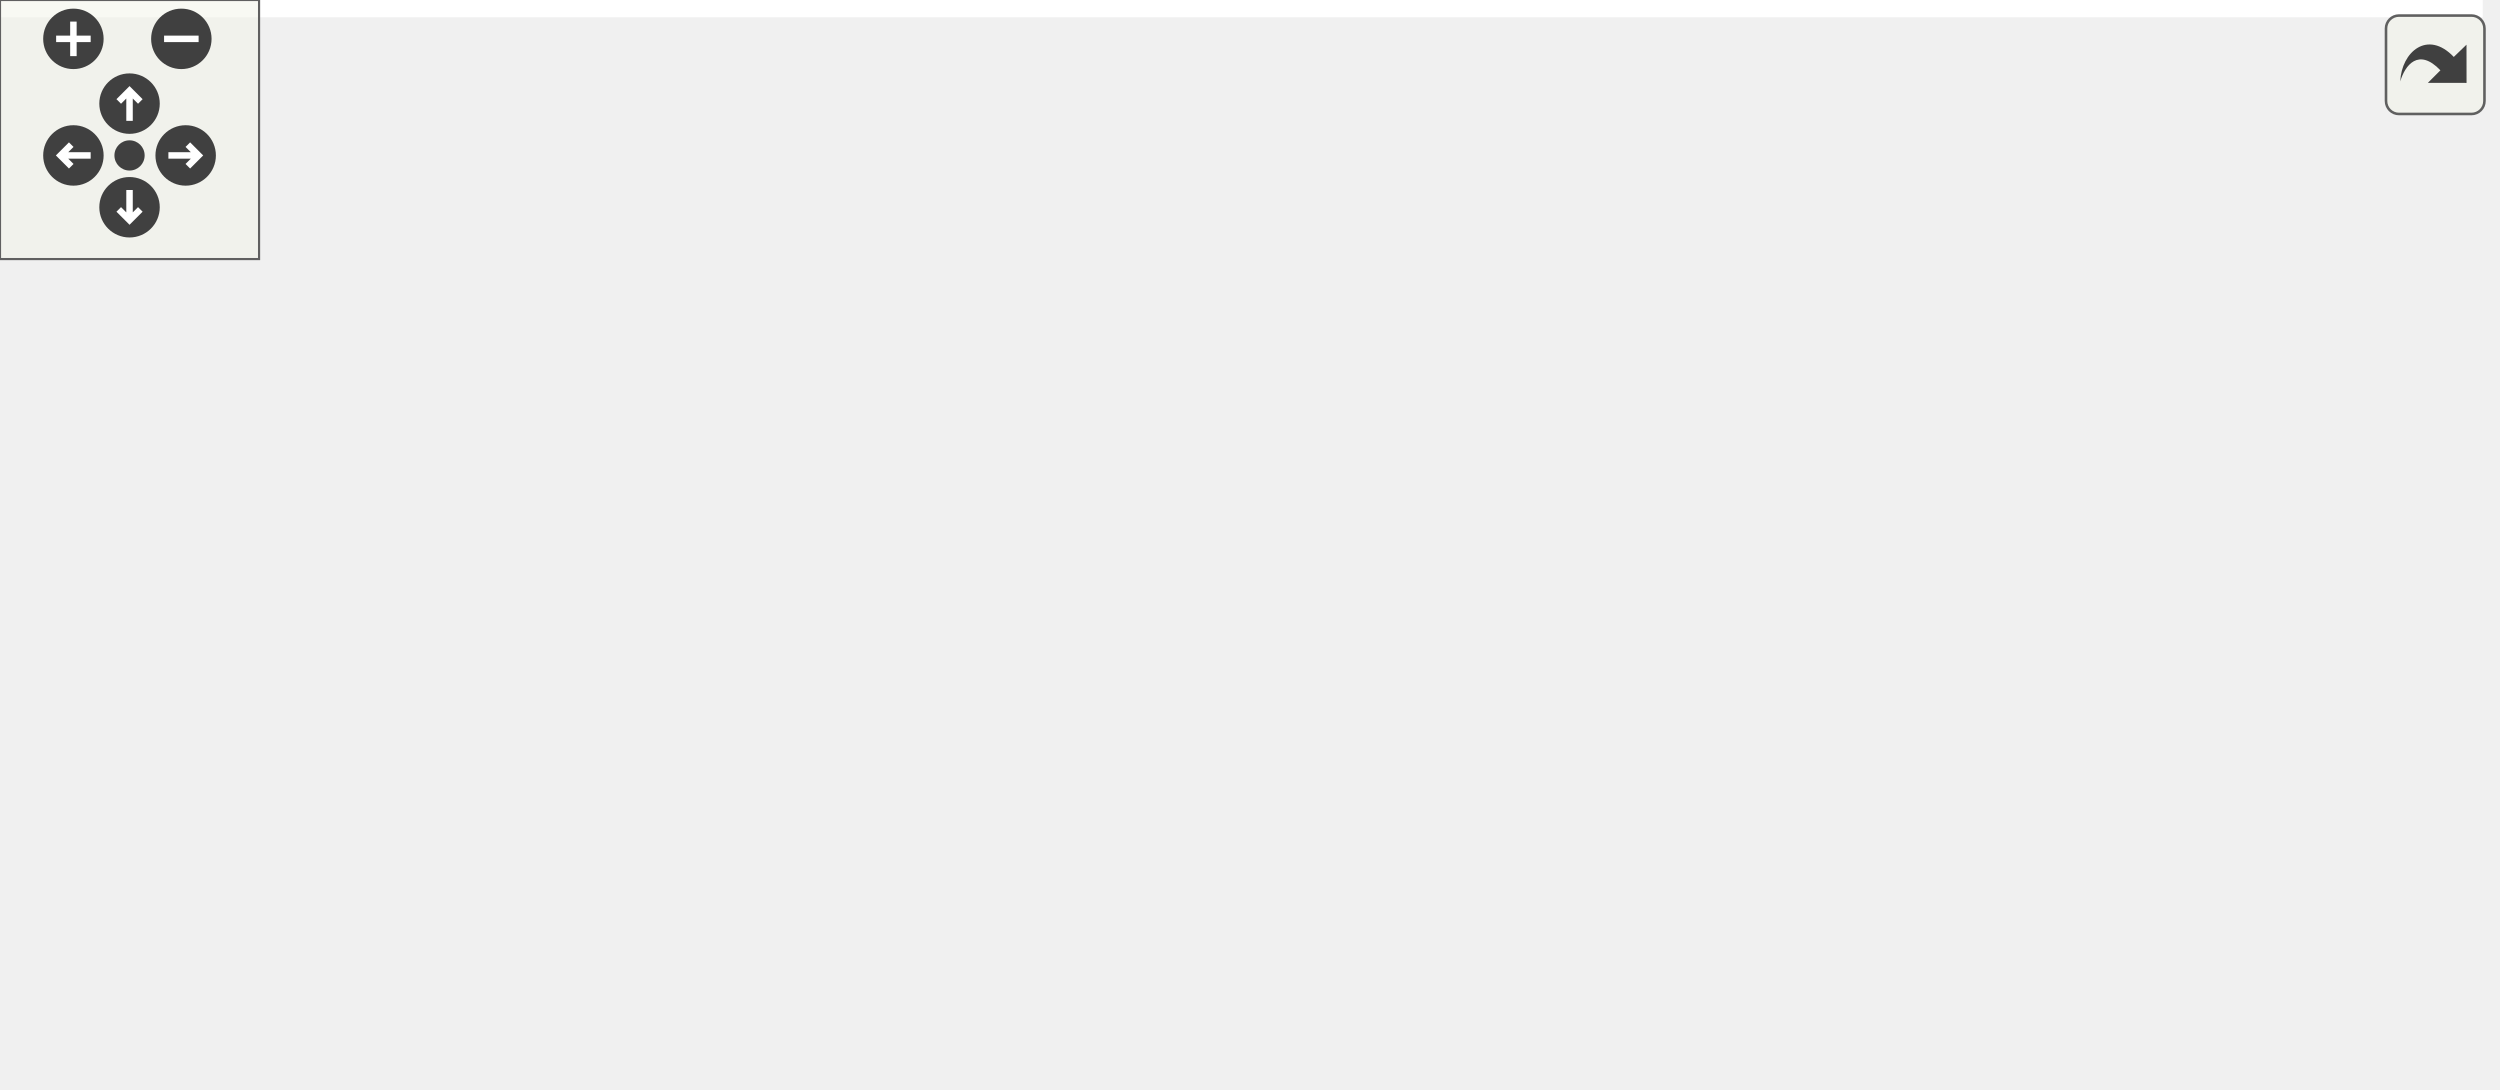
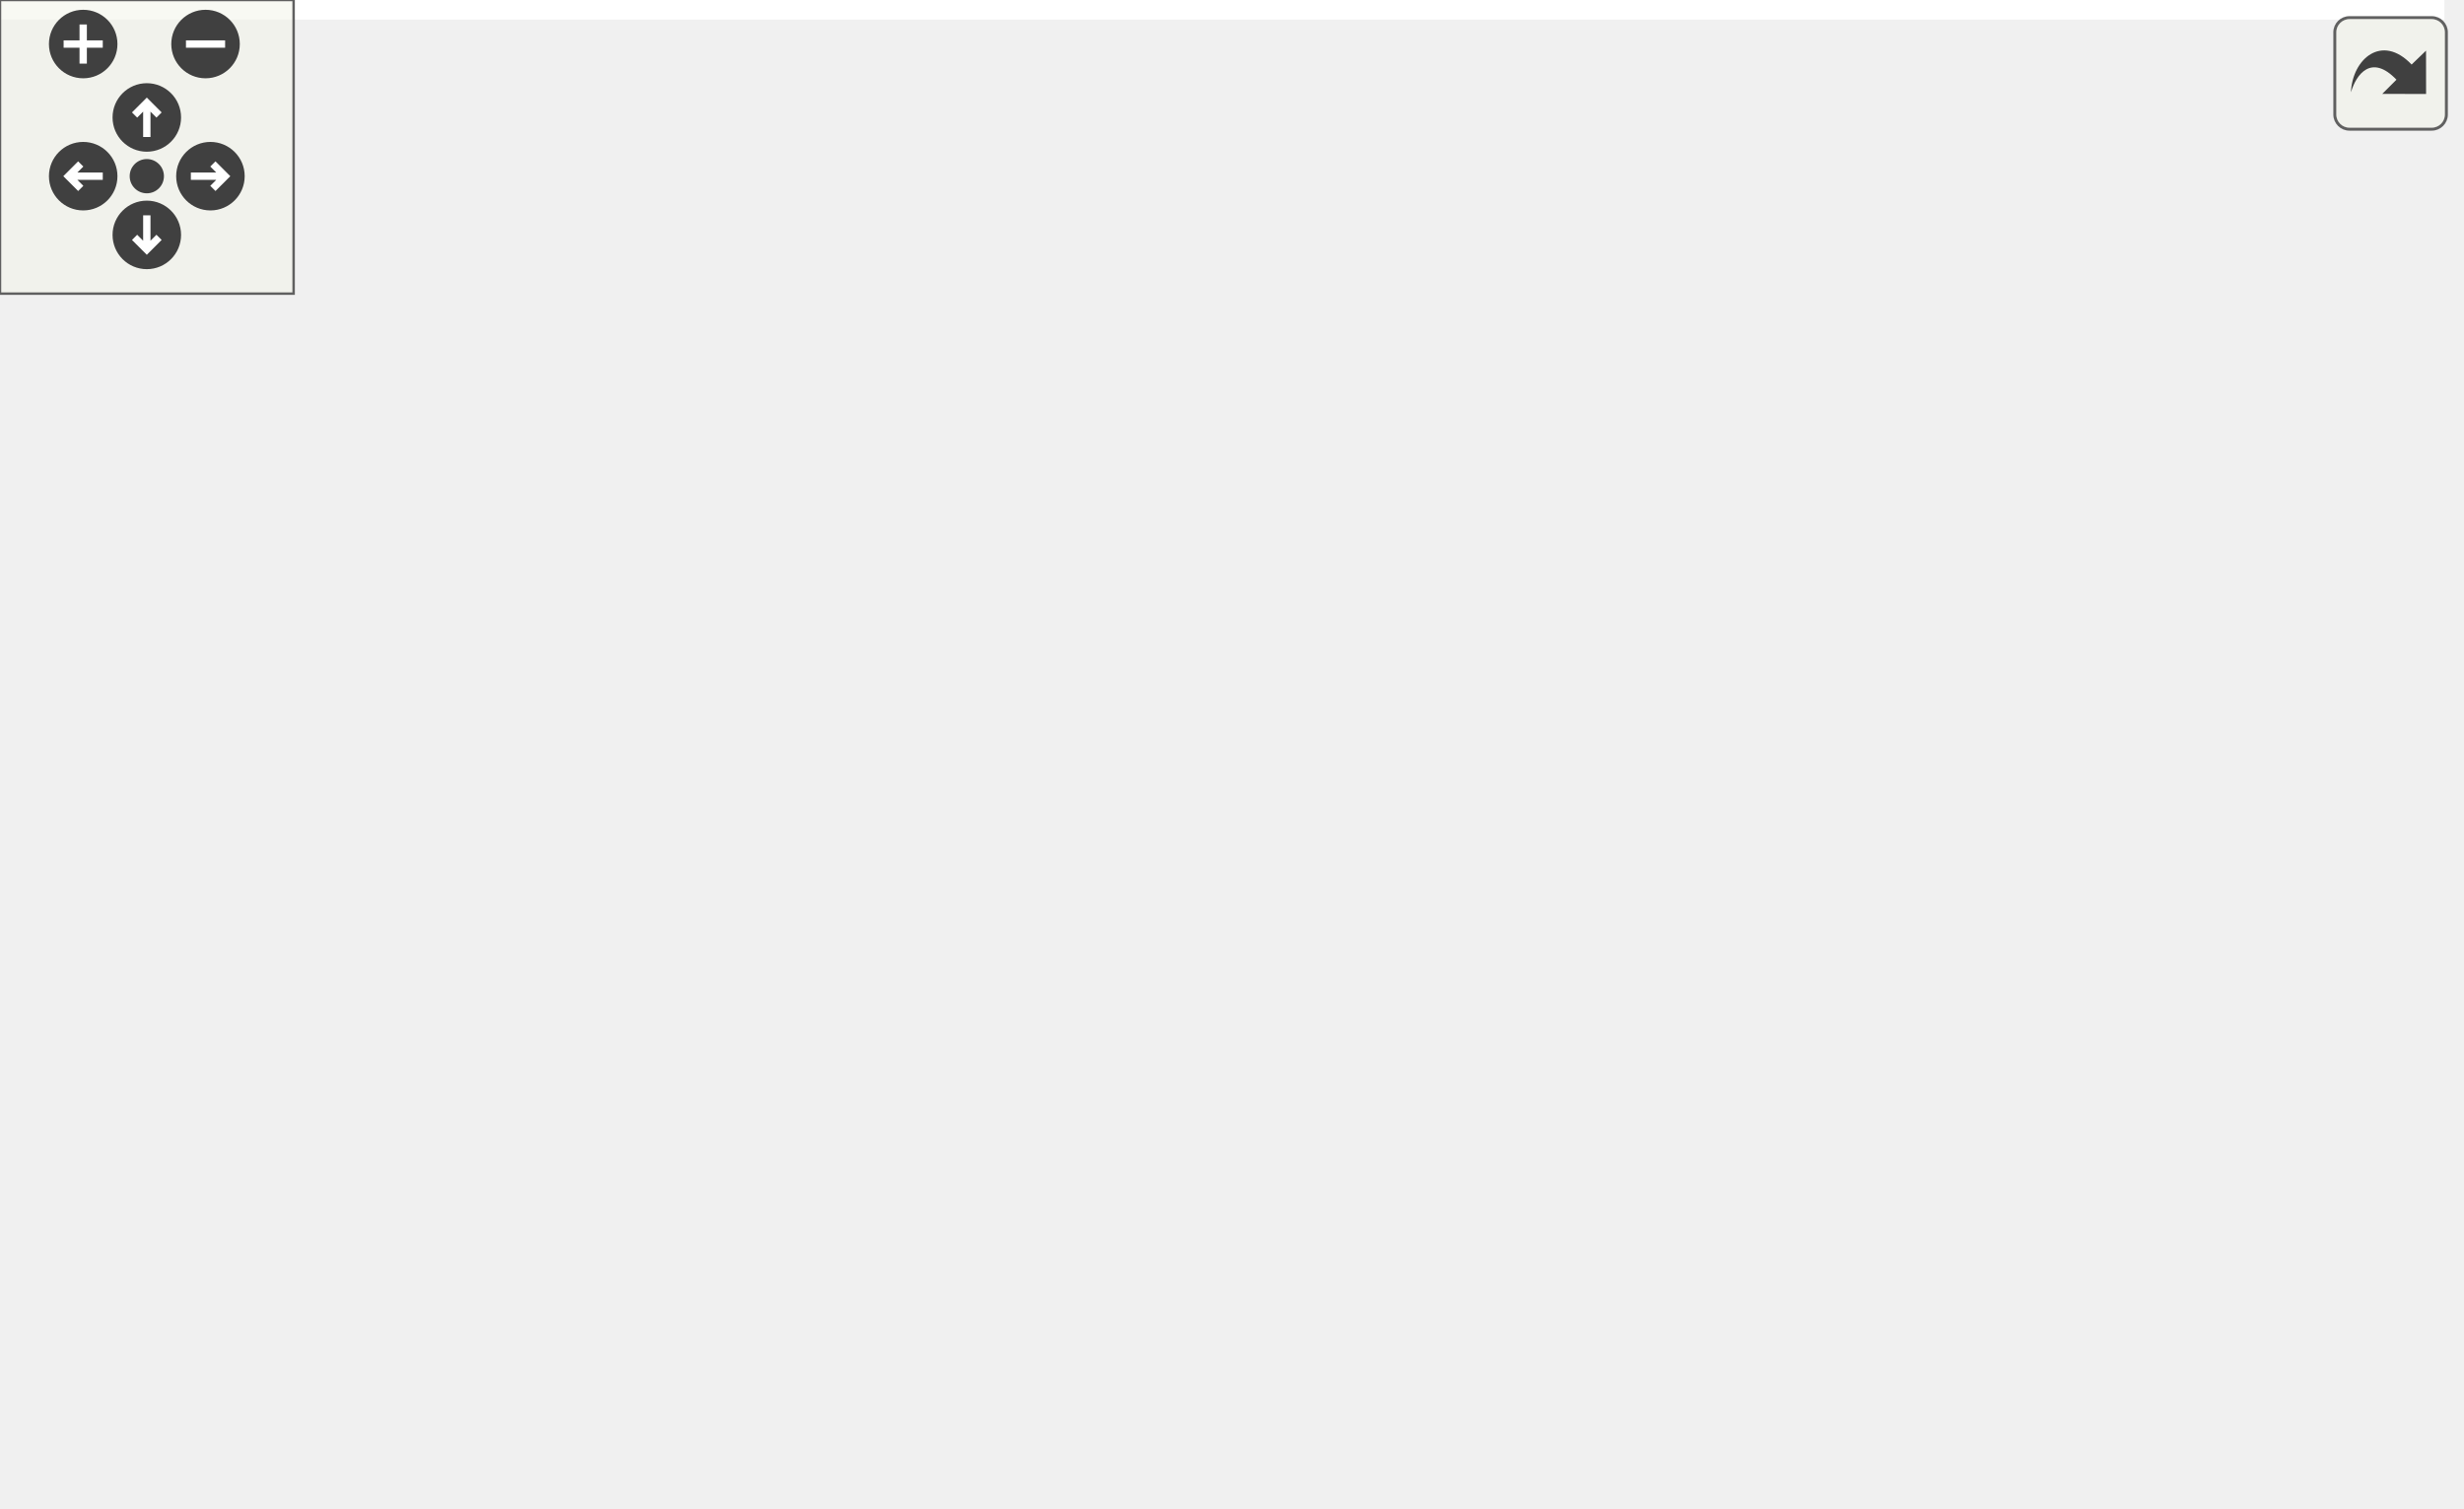
<svg xmlns="http://www.w3.org/2000/svg" xmlns:xlink="http://www.w3.org/1999/xlink" id="main" version="1.1" xml:space="preserve">
  <style type="text/css">
.edge:hover path { stroke: red; }
.edge:hover polygon { stroke: red; fill: red; }
</style>
  <defs>
    <circle id="rim" cx="0" cy="0" r="7" />
    <circle id="rim2" cx="0" cy="0" r="3.5" />
    <g id="zoomPlus">
      <use xlink:href="#rim" fill="#404040">
        <set attributeName="fill" to="#808080" begin="zoomplus.mouseover" end="zoomplus.mouseout" />
      </use>
      <path d="M-4,0h8M0,-4v8" fill="none" stroke="white" stroke-width="1.5" pointer-events="none" />
    </g>
    <g id="zoomMin">
      <use xlink:href="#rim" fill="#404040">
        <set attributeName="fill" to="#808080" begin="zoomminus.mouseover" end="zoomminus.mouseout" />
      </use>
      <path d="M-4,0h8" fill="none" stroke="white" stroke-width="1.5" pointer-events="none" />
    </g>
    <g id="dirArrow">
      <path fill="none" stroke="white" stroke-width="1.5" d="M0,-3.0v7 M-2.5,-0.5L0,-3.0L2.5,-0.5" />
    </g>
    <g id="resetDef">
      <use xlink:href="#rim2" fill="#404040">
        <set attributeName="fill" to="#808080" begin="reset.mouseover" end="reset.mouseout" />
      </use>
    </g>
  </defs>
  <svg id="graph" class="graph">
    <g id="viewport">
-       <polygon fill="white" stroke="none" points="-4,4 -4,-192 575,-192 575,4 -4,4" />
+       <polygon fill="white" stroke="none" points="-4,4 -4,-248 499.5,-248 499.5,4 -4,4" />
      <g id="node1" class="node">
-         <polygon fill="#bfbfbf" stroke="black" points="196,-168.5 196,-187.5 340,-187.5 340,-168.5 196,-168.5" />
-         <text text-anchor="middle" x="268" y="-175.5" font-family="Helvetica,sans-Serif" font-size="10.00">torcsegmentedringbuffer.h</text>
+         <polygon fill="#bfbfbf" stroke="black" points="200.5,-224.5 200.5,-243.5 344.5,-243.5 344.5,-224.5 200.5,-224.5" />
+         <text text-anchor="middle" x="272.5" y="-231.5" font-family="Helvetica,sans-Serif" font-size="10.00">torcsegmentedringbuffer.h</text>
      </g>
      <g id="node2" class="node">
        <g id="a_node2">
          <a xlink:href="../../d3/d38/torccamera_8h.html" target="_top" xlink:title="torccamera.h">
-             <polygon fill="white" stroke="black" points="227.5,-112.5 227.5,-131.5 308.5,-131.5 308.5,-112.5 227.5,-112.5" />
-             <text text-anchor="middle" x="268" y="-119.5" font-family="Helvetica,sans-Serif" font-size="10.00">torccamera.h</text>
+             <polygon fill="white" stroke="black" points="167,-112.5 167,-131.5 248,-131.5 248,-112.5 167,-112.5" />
+             <text text-anchor="middle" x="207.5" y="-119.5" font-family="Helvetica,sans-Serif" font-size="10.00">torccamera.h</text>
          </a>
        </g>
      </g>
      <g id="edge1" class="edge">
-         <path fill="none" stroke="midnightblue" d="M268,-157.805C268,-148.91 268,-138.78 268,-131.751" />
-         <polygon fill="midnightblue" stroke="midnightblue" points="264.5,-158.083 268,-168.083 271.5,-158.083 264.5,-158.083" />
+         <path fill="none" stroke="midnightblue" d="M252.701,-217.705C243.569,-209.732 233.277,-199.296 226.5,-188 215.492,-169.651 210.533,-144.539 208.585,-131.554" />
+         <polygon fill="midnightblue" stroke="midnightblue" points="250.698,-220.591 260.627,-224.288 255.17,-215.206 250.698,-220.591" />
      </g>
      <g id="node10" class="node">
        <g id="a_node10">
          <a xlink:href="../../d4/d0f/torcmuxer_8h.html" target="_top" xlink:title="torcmuxer.h">
-             <polygon fill="white" stroke="black" points="112,-112.5 112,-131.5 186,-131.5 186,-112.5 112,-112.5" />
-             <text text-anchor="middle" x="149" y="-119.5" font-family="Helvetica,sans-Serif" font-size="10.00">torcmuxer.h</text>
+             <polygon fill="white" stroke="black" points="235.5,-168.5 235.5,-187.5 309.5,-187.5 309.5,-168.5 235.5,-168.5" />
+             <text text-anchor="middle" x="272.5" y="-175.5" font-family="Helvetica,sans-Serif" font-size="10.00">torcmuxer.h</text>
          </a>
        </g>
      </g>
      <g id="edge12" class="edge">
-         <path fill="none" stroke="midnightblue" d="M239.863,-164.232C217.604,-154.131 187.144,-140.309 167.768,-131.516" />
-         <polygon fill="midnightblue" stroke="midnightblue" points="238.591,-167.498 249.144,-168.444 241.484,-161.124 238.591,-167.498" />
+         <path fill="none" stroke="midnightblue" d="M272.5,-213.805C272.5,-204.91 272.5,-194.78 272.5,-187.751" />
+         <polygon fill="midnightblue" stroke="midnightblue" points="269,-214.083 272.5,-224.083 276,-214.083 269,-214.083" />
      </g>
      <g id="node12" class="node">
        <g id="a_node12">
          <a xlink:href="../../db/d3b/torcsegmentedringbuffer_8cpp.html" target="_top" xlink:title="torcsegmentedringbuffer.cpp">
-             <polygon fill="white" stroke="black" points="326.5,-112.5 326.5,-131.5 481.5,-131.5 481.5,-112.5 326.5,-112.5" />
-             <text text-anchor="middle" x="404" y="-119.5" font-family="Helvetica,sans-Serif" font-size="10.00">torcsegmentedringbuffer.cpp</text>
+             <polygon fill="white" stroke="black" points="328,-168.5 328,-187.5 483,-187.5 483,-168.5 328,-168.5" />
+             <text text-anchor="middle" x="405.5" y="-175.5" font-family="Helvetica,sans-Serif" font-size="10.00">torcsegmentedringbuffer.cpp</text>
          </a>
        </g>
      </g>
      <g id="edge15" class="edge">
-         <path fill="none" stroke="midnightblue" d="M299.135,-164.638C324.657,-154.504 360.109,-140.427 382.551,-131.516" />
-         <polygon fill="midnightblue" stroke="midnightblue" points="297.552,-161.5 289.55,-168.444 300.135,-168.006 297.552,-161.5" />
+         <path fill="none" stroke="midnightblue" d="M302.948,-220.638C327.907,-210.504 362.577,-196.427 384.524,-187.516" />
+         <polygon fill="midnightblue" stroke="midnightblue" points="301.523,-217.439 293.574,-224.444 304.156,-223.924 301.523,-217.439" />
      </g>
      <g id="node3" class="node">
        <g id="a_node3">
          <a xlink:href="../../d0/dd4/torcpicamera_8h.html" target="_top" xlink:title="torcpicamera.h">
-             <polygon fill="white" stroke="black" points="104.5,-56.5 104.5,-75.5 193.5,-75.5 193.5,-56.5 104.5,-56.5" />
-             <text text-anchor="middle" x="149" y="-63.5" font-family="Helvetica,sans-Serif" font-size="10.00">torcpicamera.h</text>
+             <polygon fill="white" stroke="black" points="27,-56.5 27,-75.5 116,-75.5 116,-56.5 27,-56.5" />
+             <text text-anchor="middle" x="71.5" y="-63.5" font-family="Helvetica,sans-Serif" font-size="10.00">torcpicamera.h</text>
          </a>
        </g>
      </g>
      <g id="edge2" class="edge">
-         <path fill="none" stroke="midnightblue" d="M239.863,-108.232C217.604,-98.131 187.144,-84.309 167.768,-75.516" />
-         <polygon fill="midnightblue" stroke="midnightblue" points="238.591,-111.498 249.144,-112.444 241.484,-105.124 238.591,-111.498" />
+         <path fill="none" stroke="midnightblue" d="M176.365,-108.638C150.843,-98.504 115.391,-84.427 92.949,-75.516" />
+         <polygon fill="midnightblue" stroke="midnightblue" points="175.365,-112.006 185.95,-112.444 177.948,-105.5 175.365,-112.006" />
      </g>
      <g id="node5" class="node">
        <g id="a_node5">
          <a xlink:href="../../d2/d57/torccameraoutput_8h.html" target="_top" xlink:title="torccameraoutput.h">
-             <polygon fill="white" stroke="black" points="342.5,-56.5 342.5,-75.5 455.5,-75.5 455.5,-56.5 342.5,-56.5" />
-             <text text-anchor="middle" x="399" y="-63.5" font-family="Helvetica,sans-Serif" font-size="10.00">torccameraoutput.h</text>
+             <polygon fill="white" stroke="black" points="194,-56.5 194,-75.5 307,-75.5 307,-56.5 194,-56.5" />
+             <text text-anchor="middle" x="250.5" y="-63.5" font-family="Helvetica,sans-Serif" font-size="10.00">torccameraoutput.h</text>
          </a>
        </g>
      </g>
      <g id="edge4" class="edge">
-         <path fill="none" stroke="midnightblue" d="M298.317,-108.503C322.876,-98.379 356.818,-84.388 378.34,-75.516" />
-         <polygon fill="midnightblue" stroke="midnightblue" points="296.669,-105.397 288.757,-112.444 299.337,-111.868 296.669,-105.397" />
+         <path fill="none" stroke="midnightblue" d="M220.922,-104.144C228.414,-94.736 237.437,-83.405 243.532,-75.751" />
+         <polygon fill="midnightblue" stroke="midnightblue" points="218.092,-102.08 214.601,-112.083 223.568,-106.44 218.092,-102.08" />
      </g>
      <g id="node6" class="node">
        <g id="a_node6">
          <a xlink:href="../../d0/d11/torccamera_8cpp.html" target="_top" xlink:title="torccamera.cpp">
-             <polygon fill="white" stroke="black" points="479,-0.5 479,-19.5 571,-19.5 571,-0.5 479,-0.5" />
-             <text text-anchor="middle" x="525" y="-7.5" font-family="Helvetica,sans-Serif" font-size="10.00">torccamera.cpp</text>
+             <polygon fill="white" stroke="black" points="119.5,-0.5 119.5,-19.5 211.5,-19.5 211.5,-0.5 119.5,-0.5" />
+             <text text-anchor="middle" x="165.5" y="-7.5" font-family="Helvetica,sans-Serif" font-size="10.00">torccamera.cpp</text>
          </a>
        </g>
      </g>
      <g id="edge8" class="edge">
-         <path fill="none" stroke="midnightblue" d="M318.708,-110.957C372.485,-100.053 451.415,-83.229 464,-76 488.96,-61.662 509.851,-33.846 519.41,-19.706" />
-         <polygon fill="midnightblue" stroke="midnightblue" points="317.758,-107.578 308.648,-112.987 319.143,-114.44 317.758,-107.578" />
+         <path fill="none" stroke="midnightblue" d="M197.503,-103.349C193.139,-95.191 188.187,-85.274 184.5,-76 176.681,-56.335 170.464,-32.189 167.462,-19.585" />
+         <polygon fill="midnightblue" stroke="midnightblue" points="194.523,-105.192 202.411,-112.265 200.655,-101.817 194.523,-105.192" />
      </g>
      <g id="node9" class="node">
        <g id="a_node9">
          <a xlink:href="../../d9/dd8/torccamerathread_8h.html" target="_top" xlink:title="torccamerathread.h">
-             <polygon fill="white" stroke="black" points="211.5,-56.5 211.5,-75.5 324.5,-75.5 324.5,-56.5 211.5,-56.5" />
-             <text text-anchor="middle" x="268" y="-63.5" font-family="Helvetica,sans-Serif" font-size="10.00">torccamerathread.h</text>
+             <polygon fill="white" stroke="black" points="325,-56.5 325,-75.5 438,-75.5 438,-56.5 325,-56.5" />
+             <text text-anchor="middle" x="381.5" y="-63.5" font-family="Helvetica,sans-Serif" font-size="10.00">torccamerathread.h</text>
          </a>
        </g>
      </g>
      <g id="edge9" class="edge">
-         <path fill="none" stroke="midnightblue" d="M268,-101.805C268,-92.91 268,-82.78 268,-75.751" />
-         <polygon fill="midnightblue" stroke="midnightblue" points="264.5,-102.083 268,-112.083 271.5,-102.083 264.5,-102.083" />
+         <path fill="none" stroke="midnightblue" d="M244.761,-109.436C277.567,-99.255 324.583,-84.664 354.058,-75.516" />
+         <polygon fill="midnightblue" stroke="midnightblue" points="243.584,-106.137 235.071,-112.444 245.659,-112.822 243.584,-106.137" />
      </g>
      <g id="node4" class="node">
        <g id="a_node4">
          <a xlink:href="../../d7/de1/torcpicamera_8cpp.html" target="_top" xlink:title="torcpicamera.cpp">
-             <polygon fill="white" stroke="black" points="75.5,-0.5 75.5,-19.5 176.5,-19.5 176.5,-0.5 75.5,-0.5" />
-             <text text-anchor="middle" x="126" y="-7.5" font-family="Helvetica,sans-Serif" font-size="10.00">torcpicamera.cpp</text>
+             <polygon fill="white" stroke="black" points="0,-0.5 0,-19.5 101,-19.5 101,-0.5 0,-0.5" />
+             <text text-anchor="middle" x="50.5" y="-7.5" font-family="Helvetica,sans-Serif" font-size="10.00">torcpicamera.cpp</text>
          </a>
        </g>
      </g>
      <g id="edge3" class="edge">
-         <path fill="none" stroke="midnightblue" d="M141.201,-46.69C137.325,-37.589 132.821,-27.014 129.727,-19.751" />
-         <polygon fill="midnightblue" stroke="midnightblue" points="138.063,-48.254 145.202,-56.083 144.503,-45.511 138.063,-48.254" />
+         <path fill="none" stroke="midnightblue" d="M64.379,-46.69C60.84,-37.589 56.728,-27.014 53.903,-19.751" />
+         <polygon fill="midnightblue" stroke="midnightblue" points="61.146,-48.032 68.032,-56.083 67.67,-45.494 61.146,-48.032" />
      </g>
      <g id="edge5" class="edge">
-         <path fill="none" stroke="midnightblue" d="M428.16,-52.503C451.781,-42.38 484.428,-28.388 505.128,-19.516" />
-         <polygon fill="midnightblue" stroke="midnightblue" points="426.778,-49.287 418.965,-56.444 429.535,-55.721 426.778,-49.287" />
+         <path fill="none" stroke="midnightblue" d="M228.306,-50.901C212.72,-40.999 192.37,-28.07 179.123,-19.654" />
+         <polygon fill="midnightblue" stroke="midnightblue" points="226.526,-53.916 236.843,-56.324 230.279,-48.007 226.526,-53.916" />
      </g>
      <g id="node7" class="node">
        <g id="a_node7">
          <a xlink:href="../../d1/d3b/torccameraoutput_8cpp.html" target="_top" xlink:title="torccameraoutput.cpp">
-             <polygon fill="white" stroke="black" points="195,-0.5 195,-19.5 319,-19.5 319,-0.5 195,-0.5" />
-             <text text-anchor="middle" x="257" y="-7.5" font-family="Helvetica,sans-Serif" font-size="10.00">torccameraoutput.cpp</text>
+             <polygon fill="white" stroke="black" points="229.5,-0.5 229.5,-19.5 353.5,-19.5 353.5,-0.5 229.5,-0.5" />
+             <text text-anchor="middle" x="291.5" y="-7.5" font-family="Helvetica,sans-Serif" font-size="10.00">torccameraoutput.cpp</text>
          </a>
        </g>
      </g>
      <g id="edge6" class="edge">
-         <path fill="none" stroke="midnightblue" d="M366.845,-52.772C340.172,-42.629 302.931,-28.467 279.395,-19.516" />
-         <polygon fill="midnightblue" stroke="midnightblue" points="365.909,-56.16 376.5,-56.444 368.397,-49.618 365.909,-56.16" />
+         <path fill="none" stroke="midnightblue" d="M263.517,-47.855C270.617,-38.505 279.104,-27.326 284.856,-19.751" />
+         <polygon fill="midnightblue" stroke="midnightblue" points="260.53,-46.002 257.27,-56.083 266.105,-50.235 260.53,-46.002" />
      </g>
      <g id="node8" class="node">
        <g id="a_node8">
          <a xlink:href="../../d0/d44/torccamerathread_8cpp.html" target="_top" xlink:title="torccamerathread.cpp">
-             <polygon fill="white" stroke="black" points="337,-0.5 337,-19.5 461,-19.5 461,-0.5 337,-0.5" />
-             <text text-anchor="middle" x="399" y="-7.5" font-family="Helvetica,sans-Serif" font-size="10.00">torccamerathread.cpp</text>
+             <polygon fill="white" stroke="black" points="371.5,-0.5 371.5,-19.5 495.5,-19.5 495.5,-0.5 371.5,-0.5" />
+             <text text-anchor="middle" x="433.5" y="-7.5" font-family="Helvetica,sans-Serif" font-size="10.00">torccamerathread.cpp</text>
          </a>
        </g>
      </g>
      <g id="edge7" class="edge">
-         <path fill="none" stroke="midnightblue" d="M399,-45.804C399,-36.91 399,-26.78 399,-19.751" />
-         <polygon fill="midnightblue" stroke="midnightblue" points="395.5,-46.083 399,-56.083 402.5,-46.083 395.5,-46.083" />
+         <path fill="none" stroke="midnightblue" d="M289.243,-53.568C323.765,-43.381 373.505,-28.703 404.639,-19.516" />
+         <polygon fill="midnightblue" stroke="midnightblue" points="288.097,-50.256 279.497,-56.444 290.079,-56.97 288.097,-50.256" />
      </g>
      <g id="edge10" class="edge">
-         <path fill="none" stroke="midnightblue" d="M264.15,-46.1C262.324,-37.136 260.23,-26.858 258.783,-19.751" />
-         <polygon fill="midnightblue" stroke="midnightblue" points="260.758,-46.983 266.184,-56.083 267.617,-45.586 260.758,-46.983" />
+         <path fill="none" stroke="midnightblue" d="M358.462,-51.177C341.901,-41.241 320.082,-28.149 305.924,-19.654" />
+         <polygon fill="midnightblue" stroke="midnightblue" points="356.664,-54.18 367.04,-56.324 360.266,-48.178 356.664,-54.18" />
      </g>
      <g id="edge11" class="edge">
-         <path fill="none" stroke="midnightblue" d="M298.317,-52.503C322.876,-42.38 356.818,-28.388 378.34,-19.516" />
-         <polygon fill="midnightblue" stroke="midnightblue" points="296.669,-49.397 288.757,-56.444 299.337,-55.868 296.669,-49.397" />
+         <path fill="none" stroke="midnightblue" d="M397.179,-48.718C406.345,-39.2 417.553,-27.561 425.073,-19.751" />
+         <polygon fill="midnightblue" stroke="midnightblue" points="394.502,-46.452 390.087,-56.083 399.544,-51.307 394.502,-46.452" />
      </g>
      <g id="edge13" class="edge">
-         <path fill="none" stroke="midnightblue" d="M149,-101.805C149,-92.91 149,-82.78 149,-75.751" />
-         <polygon fill="midnightblue" stroke="midnightblue" points="145.5,-102.083 149,-112.083 152.5,-102.083 145.5,-102.083" />
+         <path fill="none" stroke="midnightblue" d="M254.227,-161.82C242.582,-152.145 227.901,-139.948 218.133,-131.834" />
+         <polygon fill="midnightblue" stroke="midnightblue" points="252.128,-164.626 262.057,-168.324 256.601,-159.242 252.128,-164.626" />
      </g>
      <g id="node11" class="node">
        <g id="a_node11">
          <a xlink:href="../../d3/d5e/torcmuxer_8cpp.html" target="_top" xlink:title="torcmuxer.cpp">
-             <polygon fill="white" stroke="black" points="0,-56.5 0,-75.5 86,-75.5 86,-56.5 0,-56.5" />
-             <text text-anchor="middle" x="43" y="-63.5" font-family="Helvetica,sans-Serif" font-size="10.00">torcmuxer.cpp</text>
+             <polygon fill="white" stroke="black" points="266.5,-112.5 266.5,-131.5 352.5,-131.5 352.5,-112.5 266.5,-112.5" />
+             <text text-anchor="middle" x="309.5" y="-119.5" font-family="Helvetica,sans-Serif" font-size="10.00">torcmuxer.cpp</text>
          </a>
        </g>
      </g>
      <g id="edge14" class="edge">
-         <path fill="none" stroke="midnightblue" d="M122.944,-107.726C103.316,-97.727 76.972,-84.306 59.989,-75.654" />
-         <polygon fill="midnightblue" stroke="midnightblue" points="121.47,-110.903 131.969,-112.324 124.648,-104.666 121.47,-110.903" />
+         <path fill="none" stroke="midnightblue" d="M284.446,-159.566C290.812,-150.275 298.367,-139.248 303.504,-131.751" />
+         <polygon fill="midnightblue" stroke="midnightblue" points="281.375,-157.855 278.61,-168.083 287.149,-161.812 281.375,-157.855" />
      </g>
    </g>
  </svg>
  <g id="navigator" transform="translate(0 0)" fill="#404254">
    <rect fill="#f2f5e9" fill-opacity="0.5" stroke="#606060" stroke-width=".5" x="0" y="0" width="60" height="60" />
    <use id="zoomplus" xlink:href="#zoomPlus" x="17" y="9" />
    <use id="zoomminus" xlink:href="#zoomMin" x="42" y="9" />
    <use id="reset" xlink:href="#resetDef" x="30" y="36" />
    <g id="arrowUp" xlink:href="#dirArrow" transform="translate(30 24)">
      <use xlink:href="#rim" fill="#404040">
        <set attributeName="fill" to="#808080" begin="arrowUp.mouseover" end="arrowUp.mouseout" />
      </use>
      <path fill="none" stroke="white" stroke-width="1.5" d="M0,-3.0v7 M-2.5,-0.5L0,-3.0L2.5,-0.5" />
    </g>
    <g id="arrowRight" xlink:href="#dirArrow" transform="rotate(90) translate(36 -43)">
      <use xlink:href="#rim" fill="#404040">
        <set attributeName="fill" to="#808080" begin="arrowRight.mouseover" end="arrowRight.mouseout" />
      </use>
      <path fill="none" stroke="white" stroke-width="1.5" d="M0,-3.0v7 M-2.5,-0.5L0,-3.0L2.5,-0.5" />
    </g>
    <g id="arrowDown" xlink:href="#dirArrow" transform="rotate(180) translate(-30 -48)">
      <use xlink:href="#rim" fill="#404040">
        <set attributeName="fill" to="#808080" begin="arrowDown.mouseover" end="arrowDown.mouseout" />
      </use>
      <path fill="none" stroke="white" stroke-width="1.5" d="M0,-3.0v7 M-2.5,-0.5L0,-3.0L2.5,-0.5" />
    </g>
    <g id="arrowLeft" xlink:href="#dirArrow" transform="rotate(270) translate(-36 17)">
      <use xlink:href="#rim" fill="#404040">
        <set attributeName="fill" to="#808080" begin="arrowLeft.mouseover" end="arrowLeft.mouseout" />
      </use>
      <path fill="none" stroke="white" stroke-width="1.5" d="M0,-3.0v7 M-2.5,-0.5L0,-3.0L2.5,-0.5" />
    </g>
  </g>
  <svg viewBox="0 0 15 15" width="100%" height="30px" preserveAspectRatio="xMaxYMin meet">
    <g id="arrow_out" transform="scale(0.3 0.3)">
      <a xlink:href="torcsegmentedringbuffer_8h__dep__incl_org.svg" target="_base">
        <rect id="button" ry="5" rx="5" y="6" x="6" height="38" width="38" fill="#f2f5e9" fill-opacity="0.5" stroke="#606060" stroke-width="1.0" />
        <path id="arrow" d="M 11.5,31.437 C 11.94,20.098 22.043,11.323 32.159,21.979 L 37.069,17.246 C 37.069,17.246 37.088,32 37.088,32 L 22.16,31.978 C 22.16,31.978 26.998,27.14 26.998,27.14 C 18.529,18.264 13.292,25.23 11.5,31.437 z" style="fill:#404040;" />
      </a>
    </g>
  </svg>
</svg>
